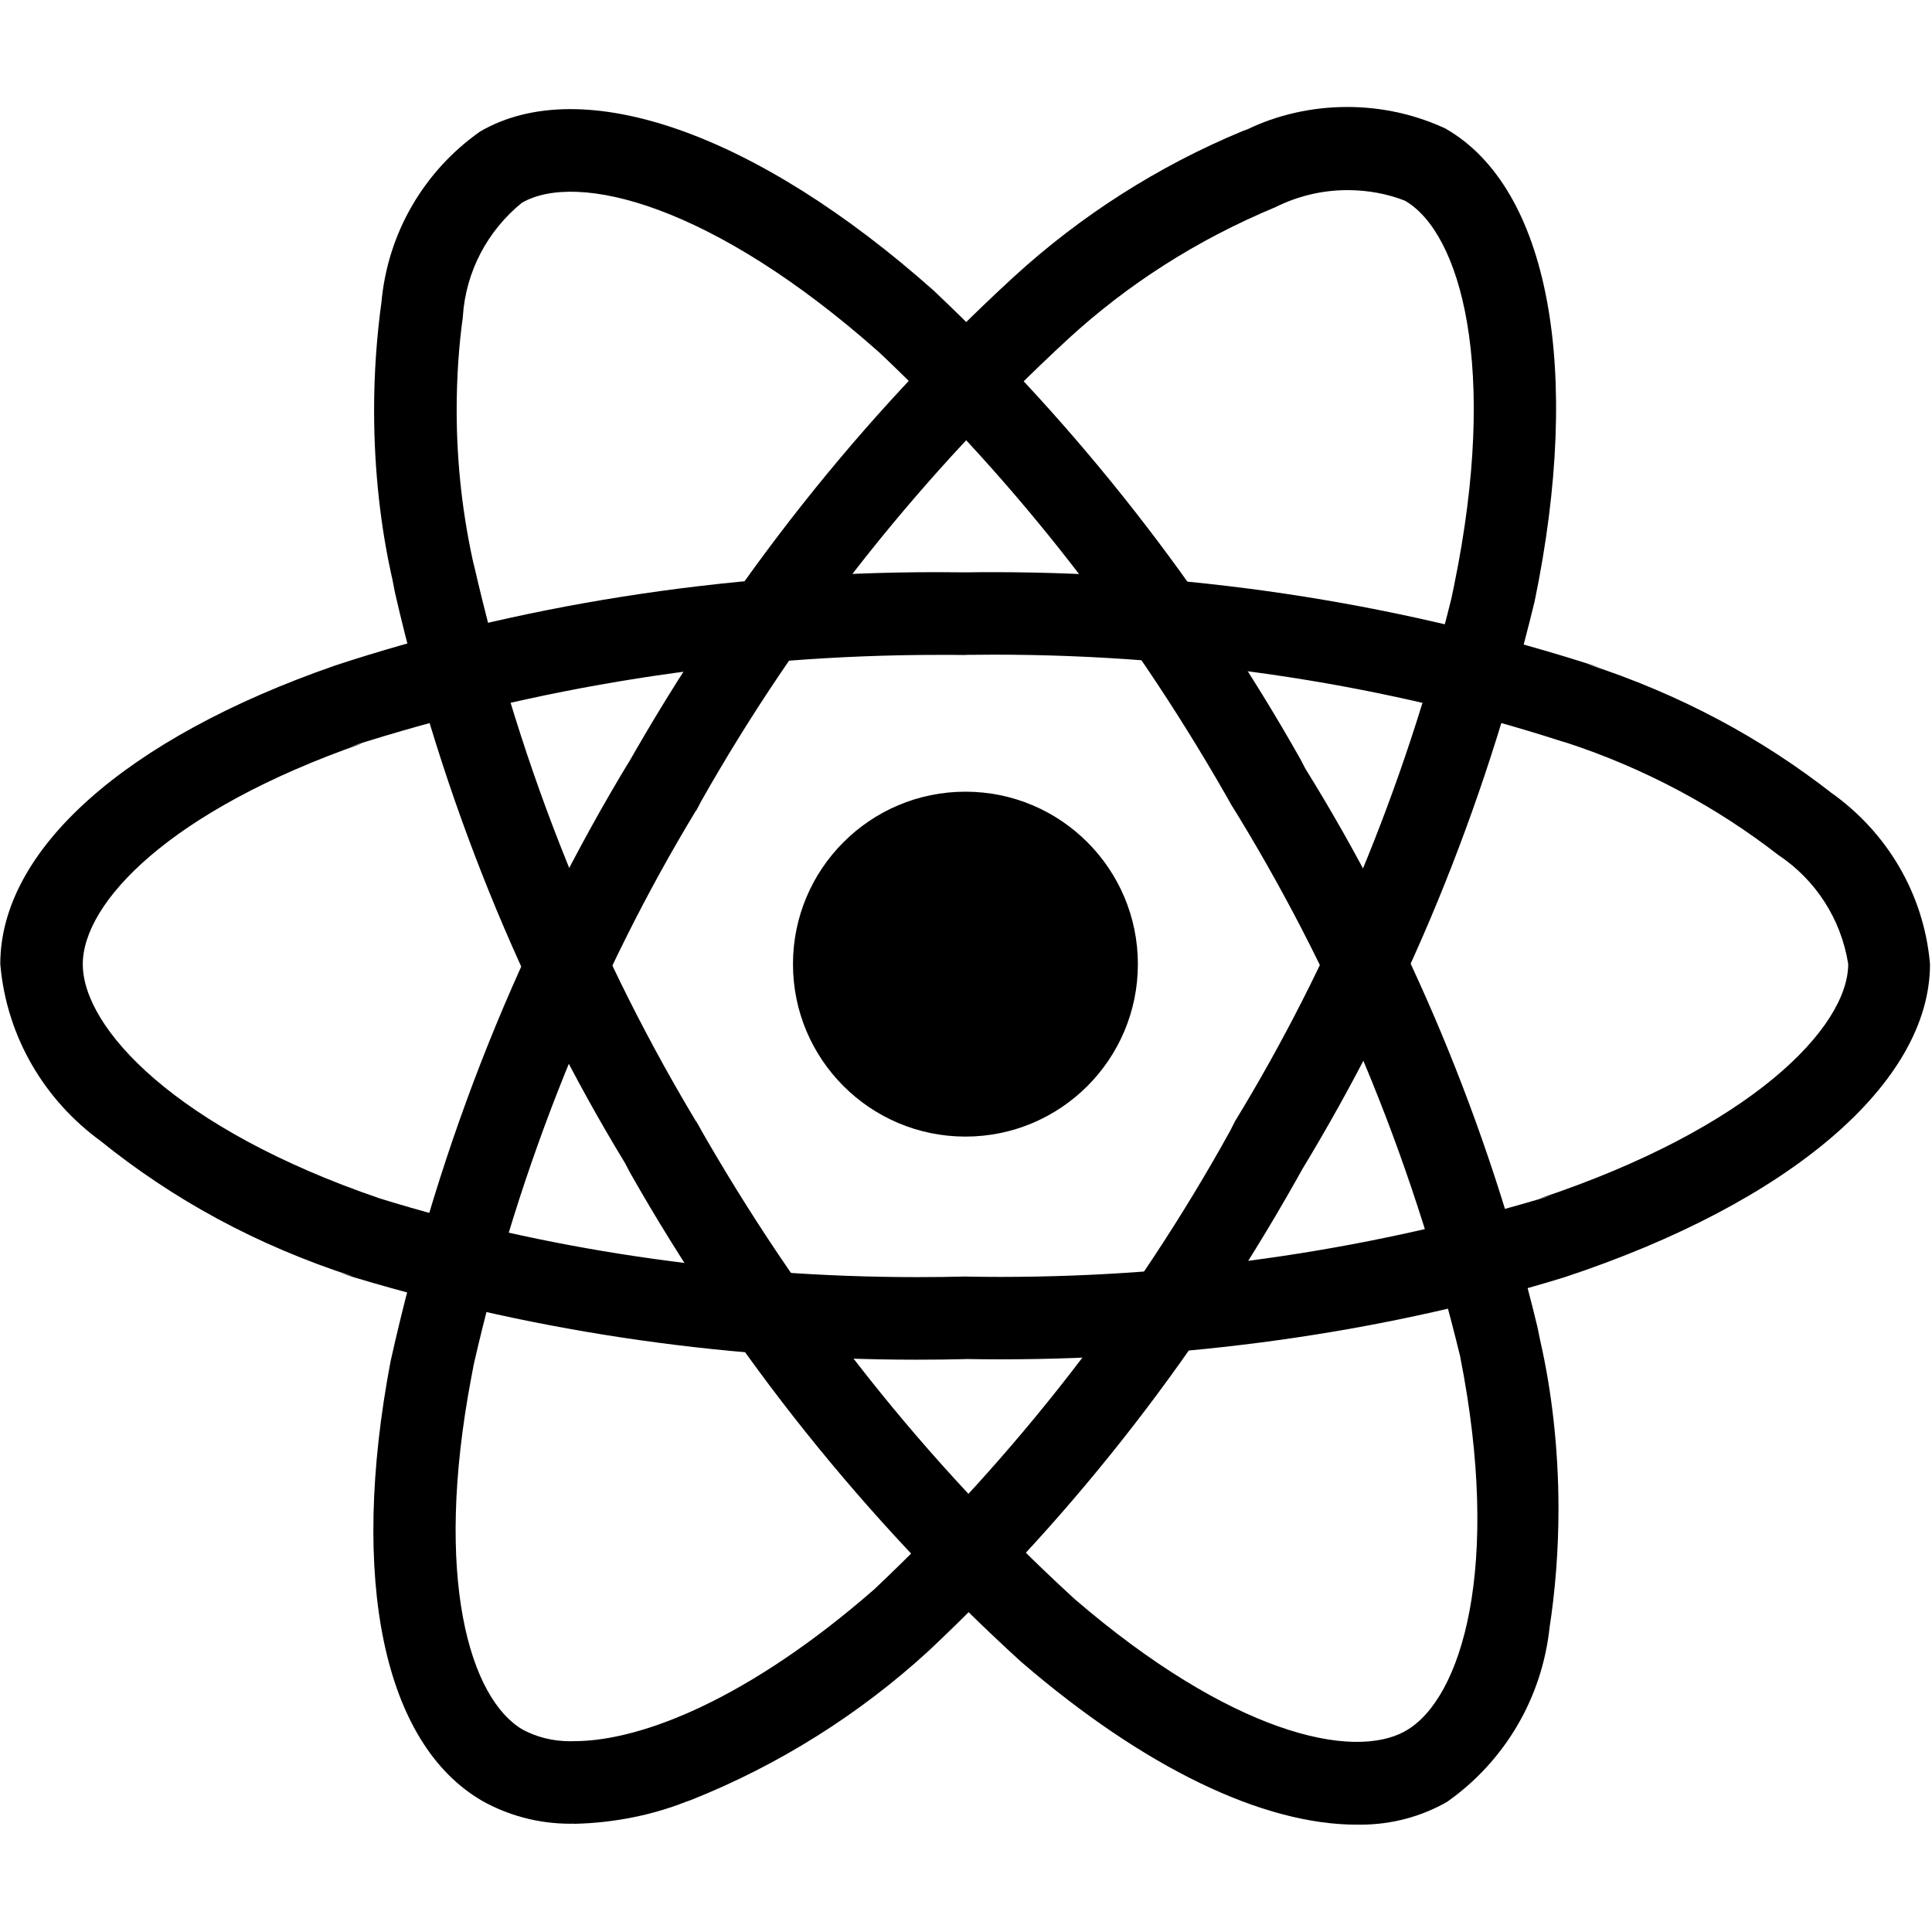
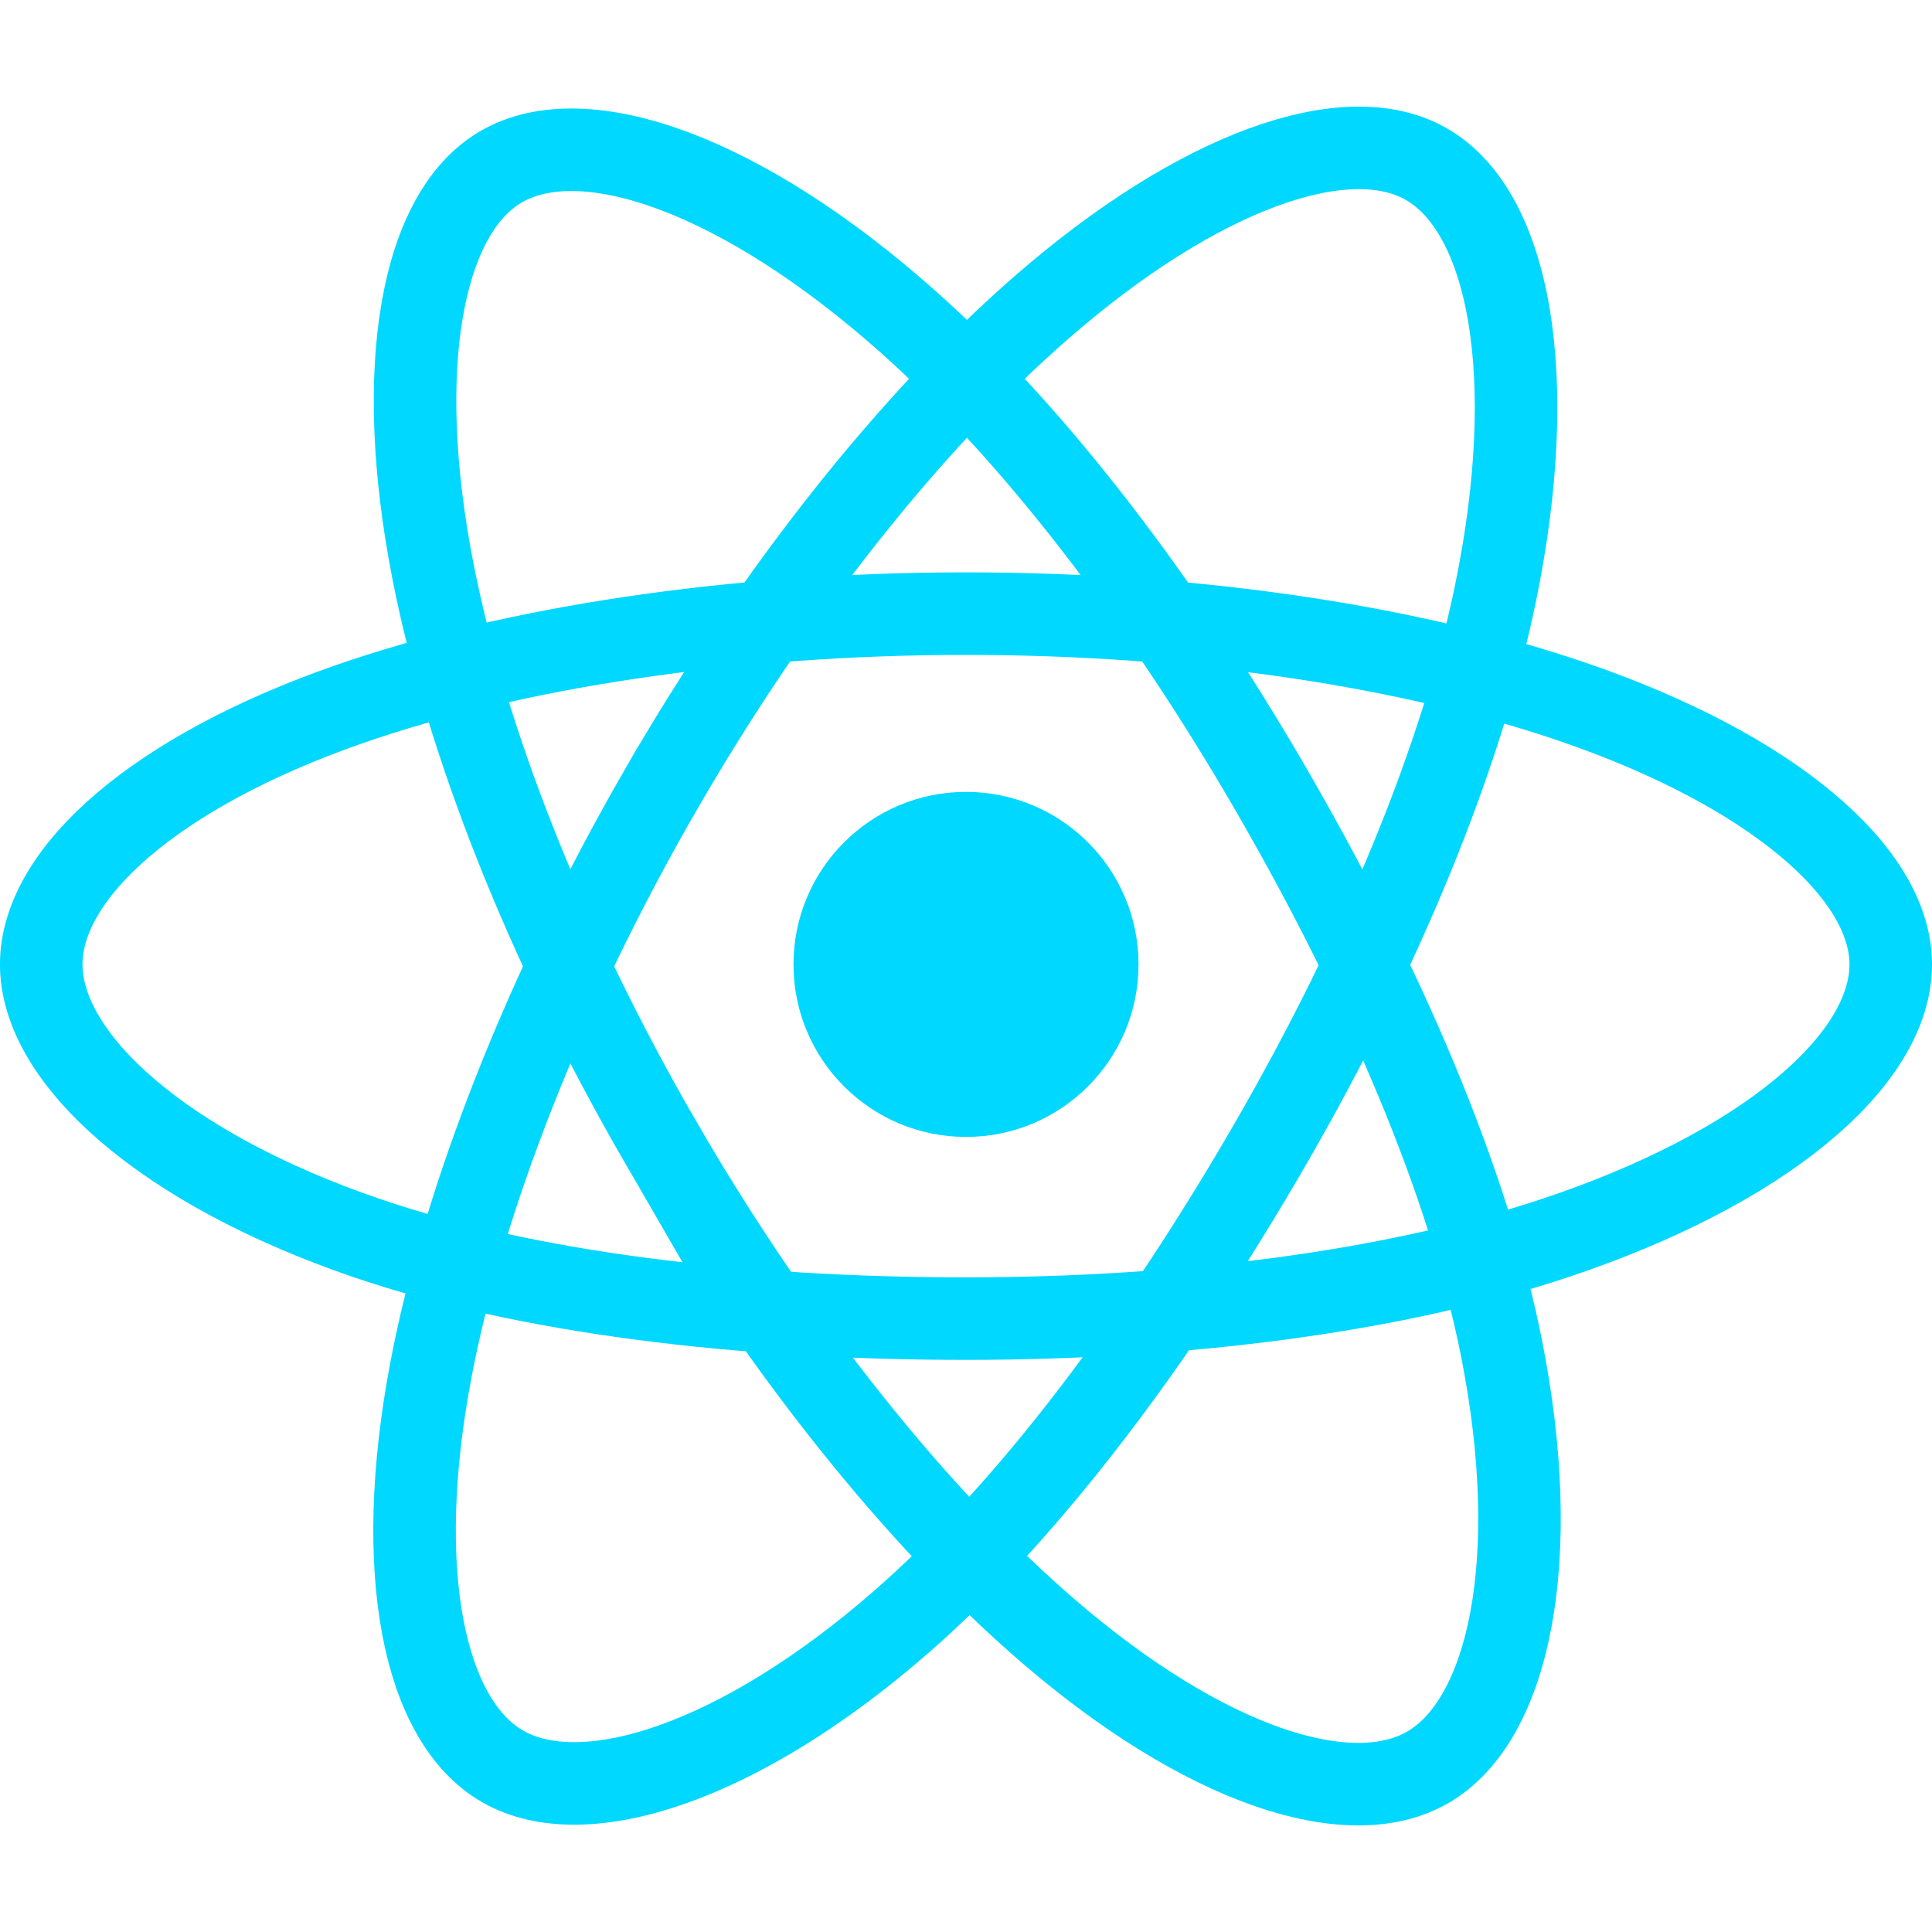
- <svg xmlns="http://www.w3.org/2000/svg" fill="#000000" width="800px" height="800px" viewBox="0 -1.5 27 27">
-   <path d="m15.902 11.974c0 1.331-1.079 2.41-2.41 2.41s-2.41-1.079-2.41-2.41 1.079-2.41 2.41-2.41 2.41 1.079 2.41 2.41z" />
-   <path d="m13.491 17.494c-.201.005-.438.008-.676.008-2.811 0-5.522-.425-8.073-1.214l.193.051c-1.351-.436-2.522-1.079-3.541-1.903l.021.016c-.789-.571-1.32-1.455-1.41-2.467l-.001-.013c0-1.594 1.747-3.154 4.681-4.172 2.512-.827 5.403-1.304 8.405-1.304.139 0 .278.001.417.003h-.021c.116-.002.252-.003.389-.003 2.965 0 5.82.469 8.496 1.337l-.195-.055c1.305.424 2.438 1.036 3.433 1.814l-.024-.018c.775.546 1.298 1.404 1.386 2.387l.001.013c0 1.656-1.954 3.332-5.103 4.374-2.363.729-5.08 1.149-7.895 1.149-.17 0-.339-.002-.508-.005h.025zm0-9.84c-.106-.002-.232-.002-.358-.002-2.881 0-5.656.452-8.259 1.289l.191-.053c-2.698.941-3.908 2.228-3.908 3.087 0 .893 1.301 2.3 4.153 3.274 2.249.697 4.834 1.099 7.513 1.099.235 0 .469-.003.702-.009l-.034.001c.146.003.318.005.49.005 2.684 0 5.274-.4 7.715-1.143l-.187.049c2.96-.984 4.32-2.391 4.32-3.28-.102-.638-.462-1.176-.966-1.515l-.008-.005c-.866-.674-1.876-1.217-2.97-1.574l-.07-.02c-2.368-.766-5.093-1.208-7.92-1.208-.142 0-.283.001-.424.003h.021z" />
-   <path d="m8.023 23.986c-.016 0-.035.001-.053.001-.453 0-.878-.119-1.245-.327l.013.007c-1.378-.8-1.858-3.092-1.28-6.141.697-3.128 1.827-5.894 3.344-8.4l-.069.124c1.499-2.655 3.31-4.926 5.425-6.872l.02-.018c.923-.844 2.003-1.537 3.187-2.028l.073-.027c.407-.196.885-.31 1.39-.31.501 0 .976.113 1.4.314l-.02-.008c1.435.826 1.911 3.36 1.238 6.606-.72 2.967-1.818 5.58-3.262 7.959l.07-.123c-1.452 2.63-3.209 4.882-5.266 6.819l-.014.013c-.958.877-2.083 1.59-3.321 2.082l-.074.026c-.46.181-.992.292-1.549.305h-.006zm1.205-14.447.499.288c-1.381 2.28-2.465 4.926-3.106 7.74l-.034.18c-.533 2.809-.019 4.498.72 4.926.191.102.417.161.657.161.02 0 .041 0 .061-.001h-.003c.955 0 2.458-.605 4.196-2.122 1.976-1.867 3.654-4.023 4.972-6.404l.068-.135c1.318-2.156 2.371-4.653 3.025-7.307l.038-.182c.629-3.058.086-4.93-.686-5.378-.238-.094-.514-.148-.802-.148-.364 0-.708.087-1.012.24l.013-.006c-1.118.465-2.078 1.086-2.907 1.846l.007-.006c-2.041 1.881-3.772 4.057-5.136 6.468l-.069.132z" />
-   <path d="m18.96 24c-1.306 0-2.96-.787-4.69-2.276-2.175-1.983-4.017-4.282-5.464-6.834l-.072-.137c-1.43-2.349-2.551-5.075-3.215-7.975l-.036-.185c-.162-.709-.255-1.522-.255-2.357 0-.527.037-1.044.108-1.551l-.007.058c.085-.998.608-1.858 1.372-2.399l.01-.007c1.43-.83 3.865.024 6.342 2.228 2.022 1.914 3.748 4.113 5.118 6.54l.072.138c1.428 2.297 2.557 4.961 3.242 7.798l.038.186c.163.709.257 1.524.257 2.36 0 .577-.044 1.143-.13 1.696l.008-.062c-.103 1.022-.644 1.901-1.429 2.456l-.011.007c-.348.199-.764.316-1.207.316-.018 0-.036 0-.054-.001h.003zm-9.228-9.823c1.458 2.571 3.217 4.771 5.271 6.656l.02.018c2.166 1.863 3.884 2.266 4.628 1.834.773-.446 1.339-2.276.754-5.233-.702-2.89-1.787-5.434-3.219-7.741l.065.112c-1.379-2.456-3.027-4.562-4.948-6.384l-.012-.011c-2.334-2.074-4.225-2.54-4.998-2.094-.473.385-.784.952-.825 1.593v.007c-.055.39-.086.84-.086 1.298 0 .757.086 1.493.248 2.201l-.013-.066c.673 2.952 1.747 5.559 3.182 7.924l-.066-.117z" />
+ <svg xmlns="http://www.w3.org/2000/svg" width="64" height="64" viewBox="0 0 32 32">
+   <g transform="matrix(.05696 0 0 .05696 .647744 2.43826)" fill="none" fill-rule="evenodd">
+     <circle r="50.167" cy="237.628" cx="269.529" fill="#00d8ff" />
+     <g stroke="#00d8ff" stroke-width="24">
+       <path d="M269.53 135.628c67.356 0 129.928 9.665 177.107 25.907 56.844 19.57 91.794 49.233 91.794 76.093 0 27.99-37.04 59.503-98.083 79.728-46.15 15.29-106.88 23.272-170.818 23.272-65.554 0-127.63-7.492-174.3-23.44-59.046-20.182-94.61-52.103-94.61-79.56 0-26.642 33.37-56.076 89.415-75.616 47.355-16.51 111.472-26.384 179.486-26.384z" />
+       <path d="M180.736 186.922c33.65-58.348 73.28-107.724 110.92-140.48C337.006 6.976 380.163-8.48 403.43 4.937c24.248 13.983 33.042 61.814 20.067 124.796-9.8 47.618-33.234 104.212-65.176 159.6-32.75 56.788-70.25 106.82-107.377 139.272-46.98 41.068-92.4 55.93-116.185 42.213-23.08-13.3-31.906-56.92-20.834-115.233 9.355-49.27 32.832-109.745 66.8-168.664z" />
+       <path d="M180.82 289.482C147.075 231.2 124.1 172.195 114.51 123.227c-11.544-59-3.382-104.11 19.864-117.566 24.224-14.024 70.055 2.244 118.14 44.94 36.356 32.28 73.688 80.837 105.723 136.173 32.844 56.733 57.46 114.21 67.036 162.582 12.117 61.213 2.31 107.984-21.453 121.74-23.057 13.348-65.25-.784-110.24-39.5-38.013-32.71-78.682-83.253-112.76-142.115z" />
+     </g>
+   </g>
</svg>
